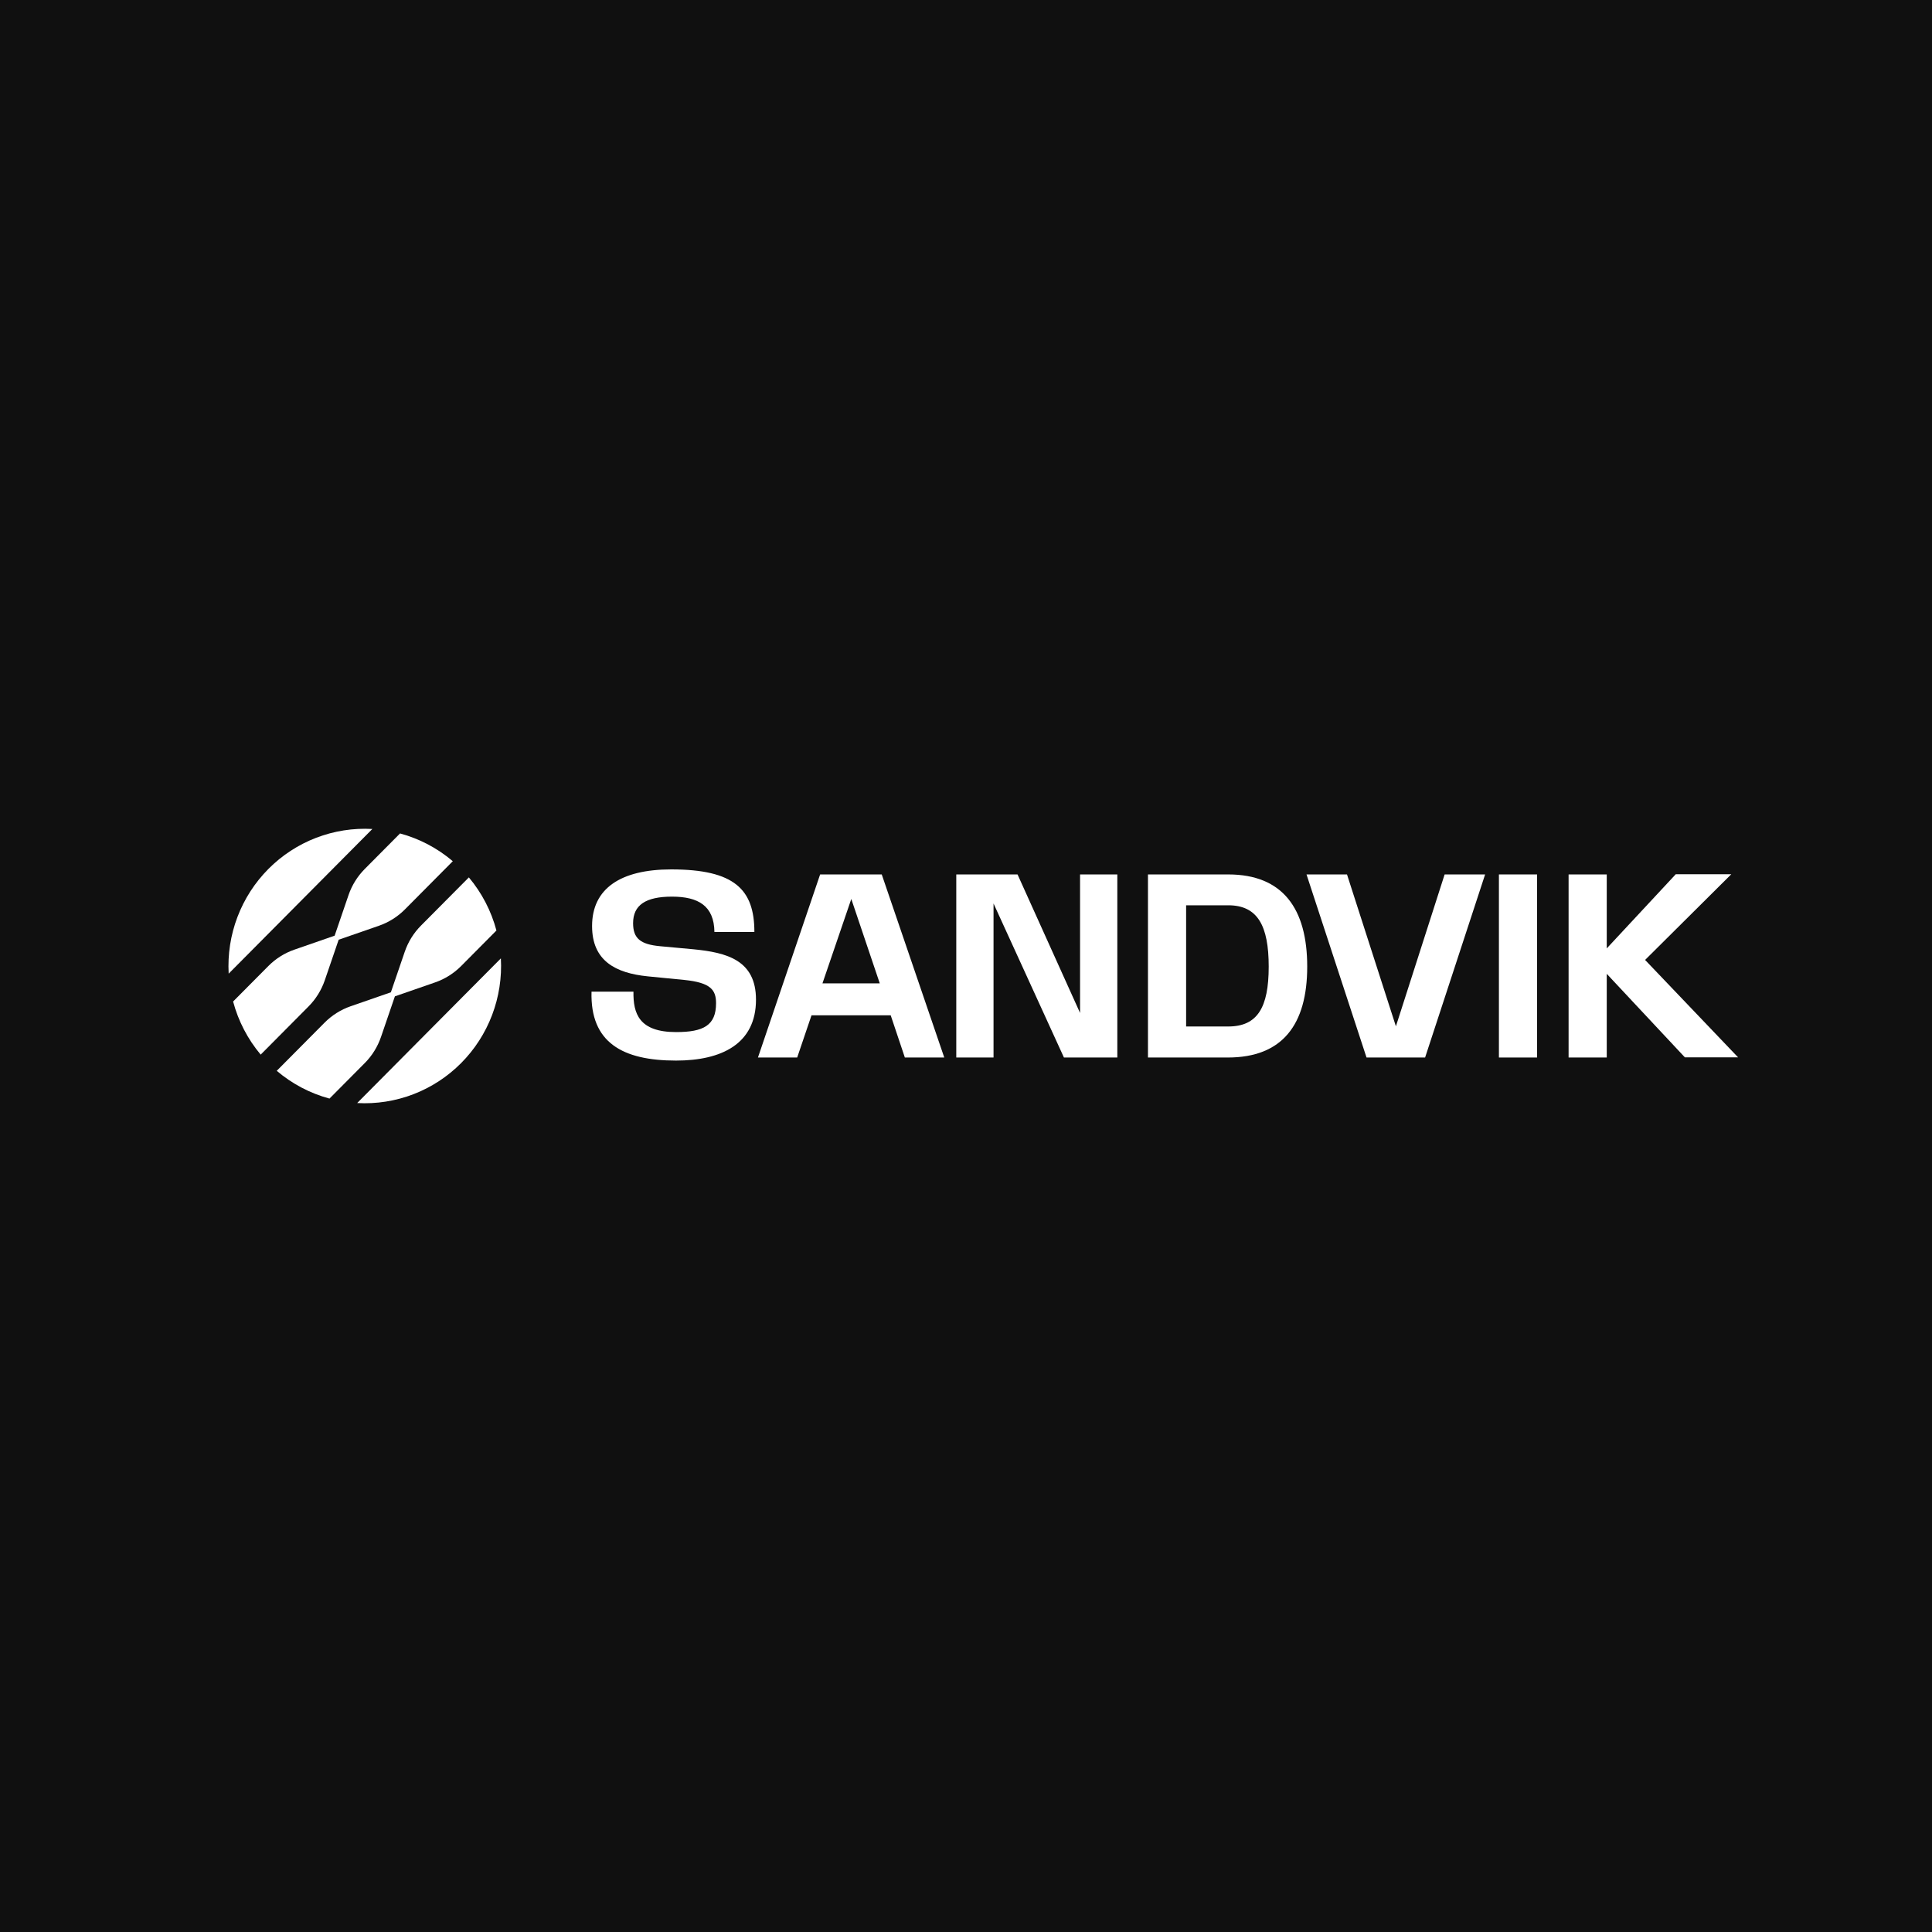
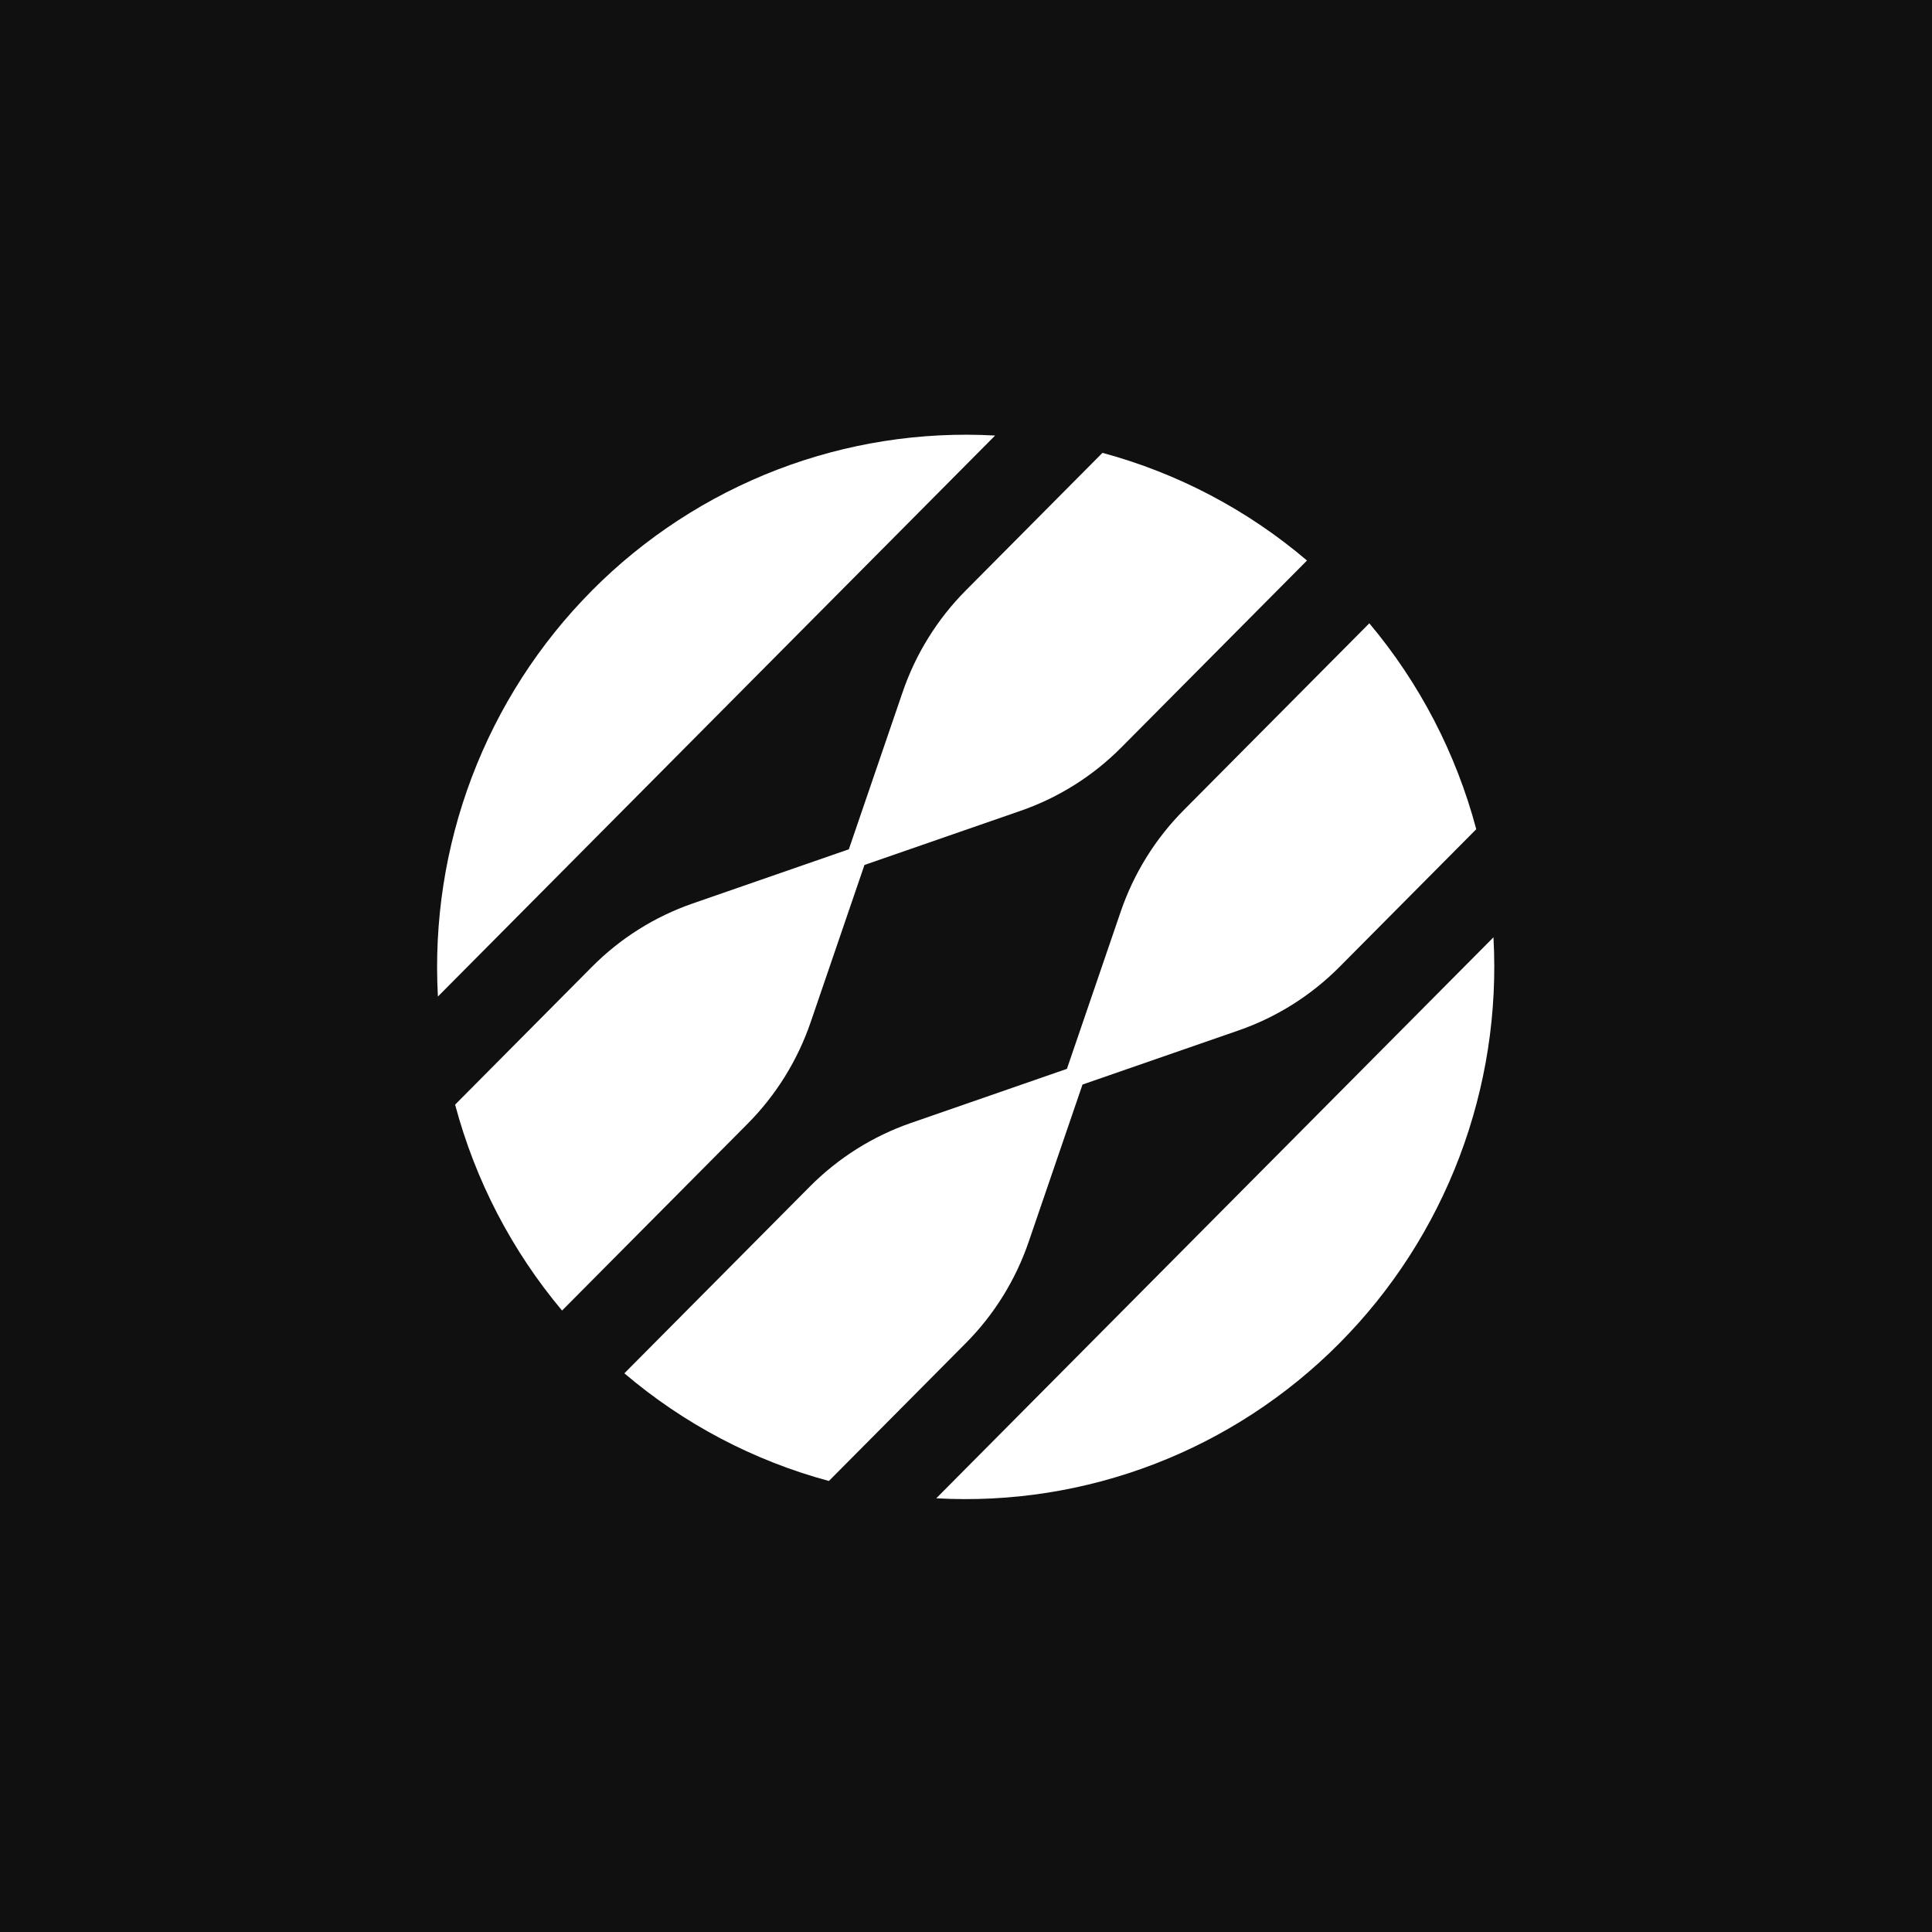
<svg xmlns="http://www.w3.org/2000/svg" viewBox="0 0 192 192" width="192" height="192">
  <rect width="192" height="192" fill="#101010" />
-   <svg width="150.169" height="27.277" viewBox="0 0 308 56" fill="none" x="22.631" y="82.362">
+   <svg viewBox="-2.38 -2.24 60.569 60.49" fill="none" x="38.905" y="38.971" width="114.479" height="114.255">
    <path d="M47.477 47.8C50.243 45.015 52.396 41.672 53.792 37.992C55.188 34.311 55.798 30.376 55.58 26.443L40.921 41.201L26.263 55.959C30.169 56.178 34.078 55.565 37.734 54.16C41.39 52.754 44.709 50.587 47.475 47.802L47.477 47.8Z" fill="#FFFFFF" />
    <path d="M33.138 33.364L35.969 25.09C36.657 23.08 37.79 21.254 39.284 19.752L49.048 9.922C51.694 13.071 53.615 16.771 54.675 20.756L47.478 28.002C45.985 29.505 44.172 30.648 42.175 31.34L33.958 34.19L31.126 42.464C30.439 44.474 29.306 46.3 27.811 47.802L20.614 55.048C16.657 53.981 12.982 52.047 9.853 49.383L19.616 39.553C21.109 38.051 22.924 36.908 24.919 36.216L33.136 33.365L33.138 33.364Z" fill="#FFFFFF" />
    <path d="M22.485 22.637L30.703 19.787C32.7 19.094 34.513 17.954 36.005 16.449L45.769 6.619C42.641 3.956 38.966 2.022 35.008 0.954L27.81 8.2C26.318 9.703 25.183 11.529 24.495 13.539L21.664 21.812L13.447 24.663C11.45 25.355 9.637 26.496 8.144 28L0.948 35.247C2.009 39.23 3.93 42.93 6.575 46.081L16.339 36.251C17.832 34.748 18.966 32.921 19.654 30.912L22.485 22.639V22.637Z" fill="#FFFFFF" />
    <path d="M8.145 8.2C10.912 5.415 14.232 3.248 17.887 1.843C21.543 0.437 25.451 -0.175 29.36 0.043L14.701 14.801L0.043 29.559C-0.174 25.626 0.434 21.691 1.83 18.01C3.226 14.329 5.379 10.987 8.145 8.202V8.2Z" fill="#FFFFFF" />
-     <path d="M273.423 46.67H281.208V29.596L297.144 46.633H308L289.03 26.762L306.611 9.283H295.281L281.208 24.407V9.319H273.423V46.67Z" fill="#FFFFFF" />
-     <path d="M266.991 9.318H259.206V46.67H266.991V9.318Z" fill="#FFFFFF" />
-     <path d="M219.951 9.318L232.195 46.669H244.147L256.391 9.318H248.131L238.19 40.303L228.211 9.318H219.951Z" fill="#FFFFFF" />
-     <path d="M203.978 9.318H187.602V46.67H203.904C215.052 46.67 220.095 39.935 220.095 28.123C220.095 16.311 215.125 9.318 203.976 9.318H203.978ZM203.978 40.34H195.388V15.611H203.978C209.972 15.611 212.238 19.77 212.238 28.123C212.238 36.476 209.935 40.34 203.978 40.34Z" fill="#FFFFFF" />
-     <path d="M148.494 46.67H156.096V15.243L170.459 46.668H181.352V9.318H173.75V37.58L160.994 9.318H148.494V46.67Z" fill="#FFFFFF" />
-     <path d="M74.076 33.238C73.784 43.615 80.399 47.296 91.329 47.296C100.577 47.296 107.63 43.91 107.63 34.858C107.63 26.762 101.599 25.254 94.911 24.591L88.112 23.966C84.018 23.598 82.557 22.348 82.557 19.257C82.557 15.577 85.116 13.847 90.489 13.847C95.862 13.847 99.079 15.723 99.151 21.06H107.302C107.302 12.412 103.282 8.29 90.343 8.29C79.961 8.29 74.188 12.227 74.188 19.845C74.188 26.947 78.975 29.449 85.555 30.111L93.048 30.847C98.384 31.399 99.481 32.87 99.481 35.594C99.481 40.12 96.923 41.481 91.331 41.481C83.764 41.481 82.559 37.692 82.631 33.238H74.078H74.076Z" fill="#FFFFFF" />
-     <path d="M133.288 9.318H120.716L108.032 46.668H116.036L118.96 38.057H135.115L138.002 46.668H146.043L133.287 9.318H133.288ZM121.191 31.545L127.075 14.323L132.886 31.545H121.191Z" fill="#FFFFFF" />
  </svg>
</svg>
